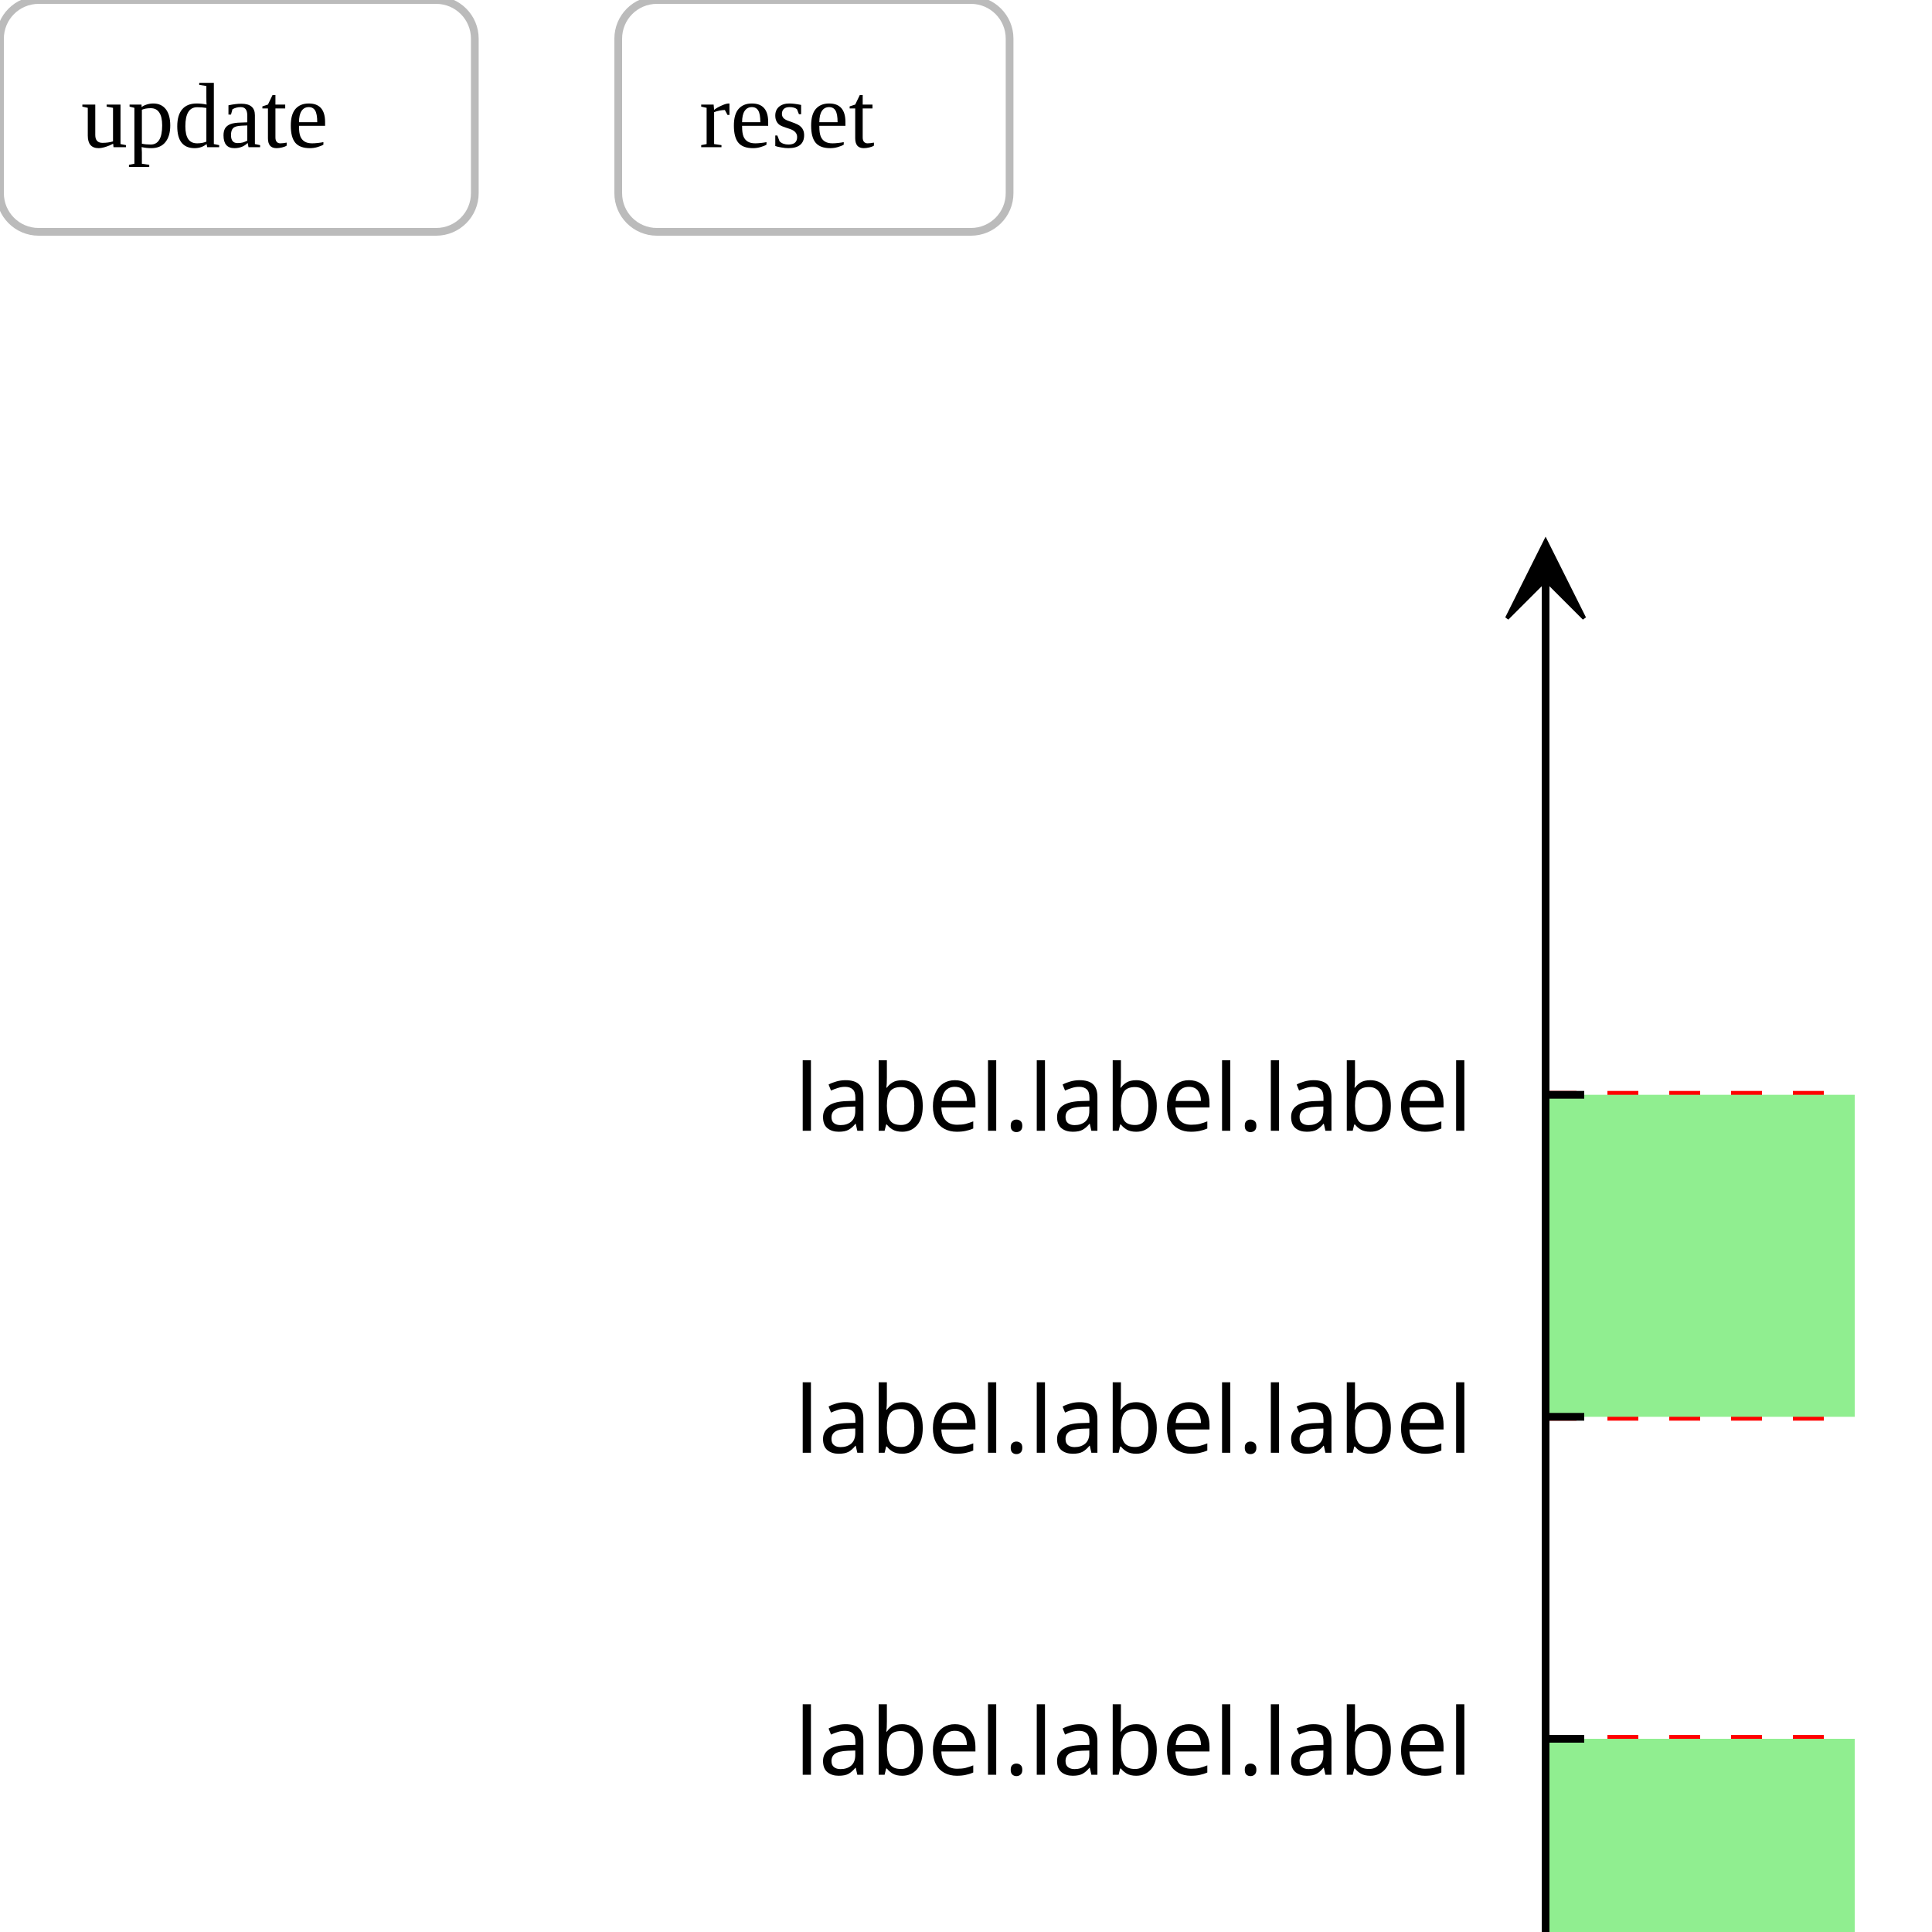
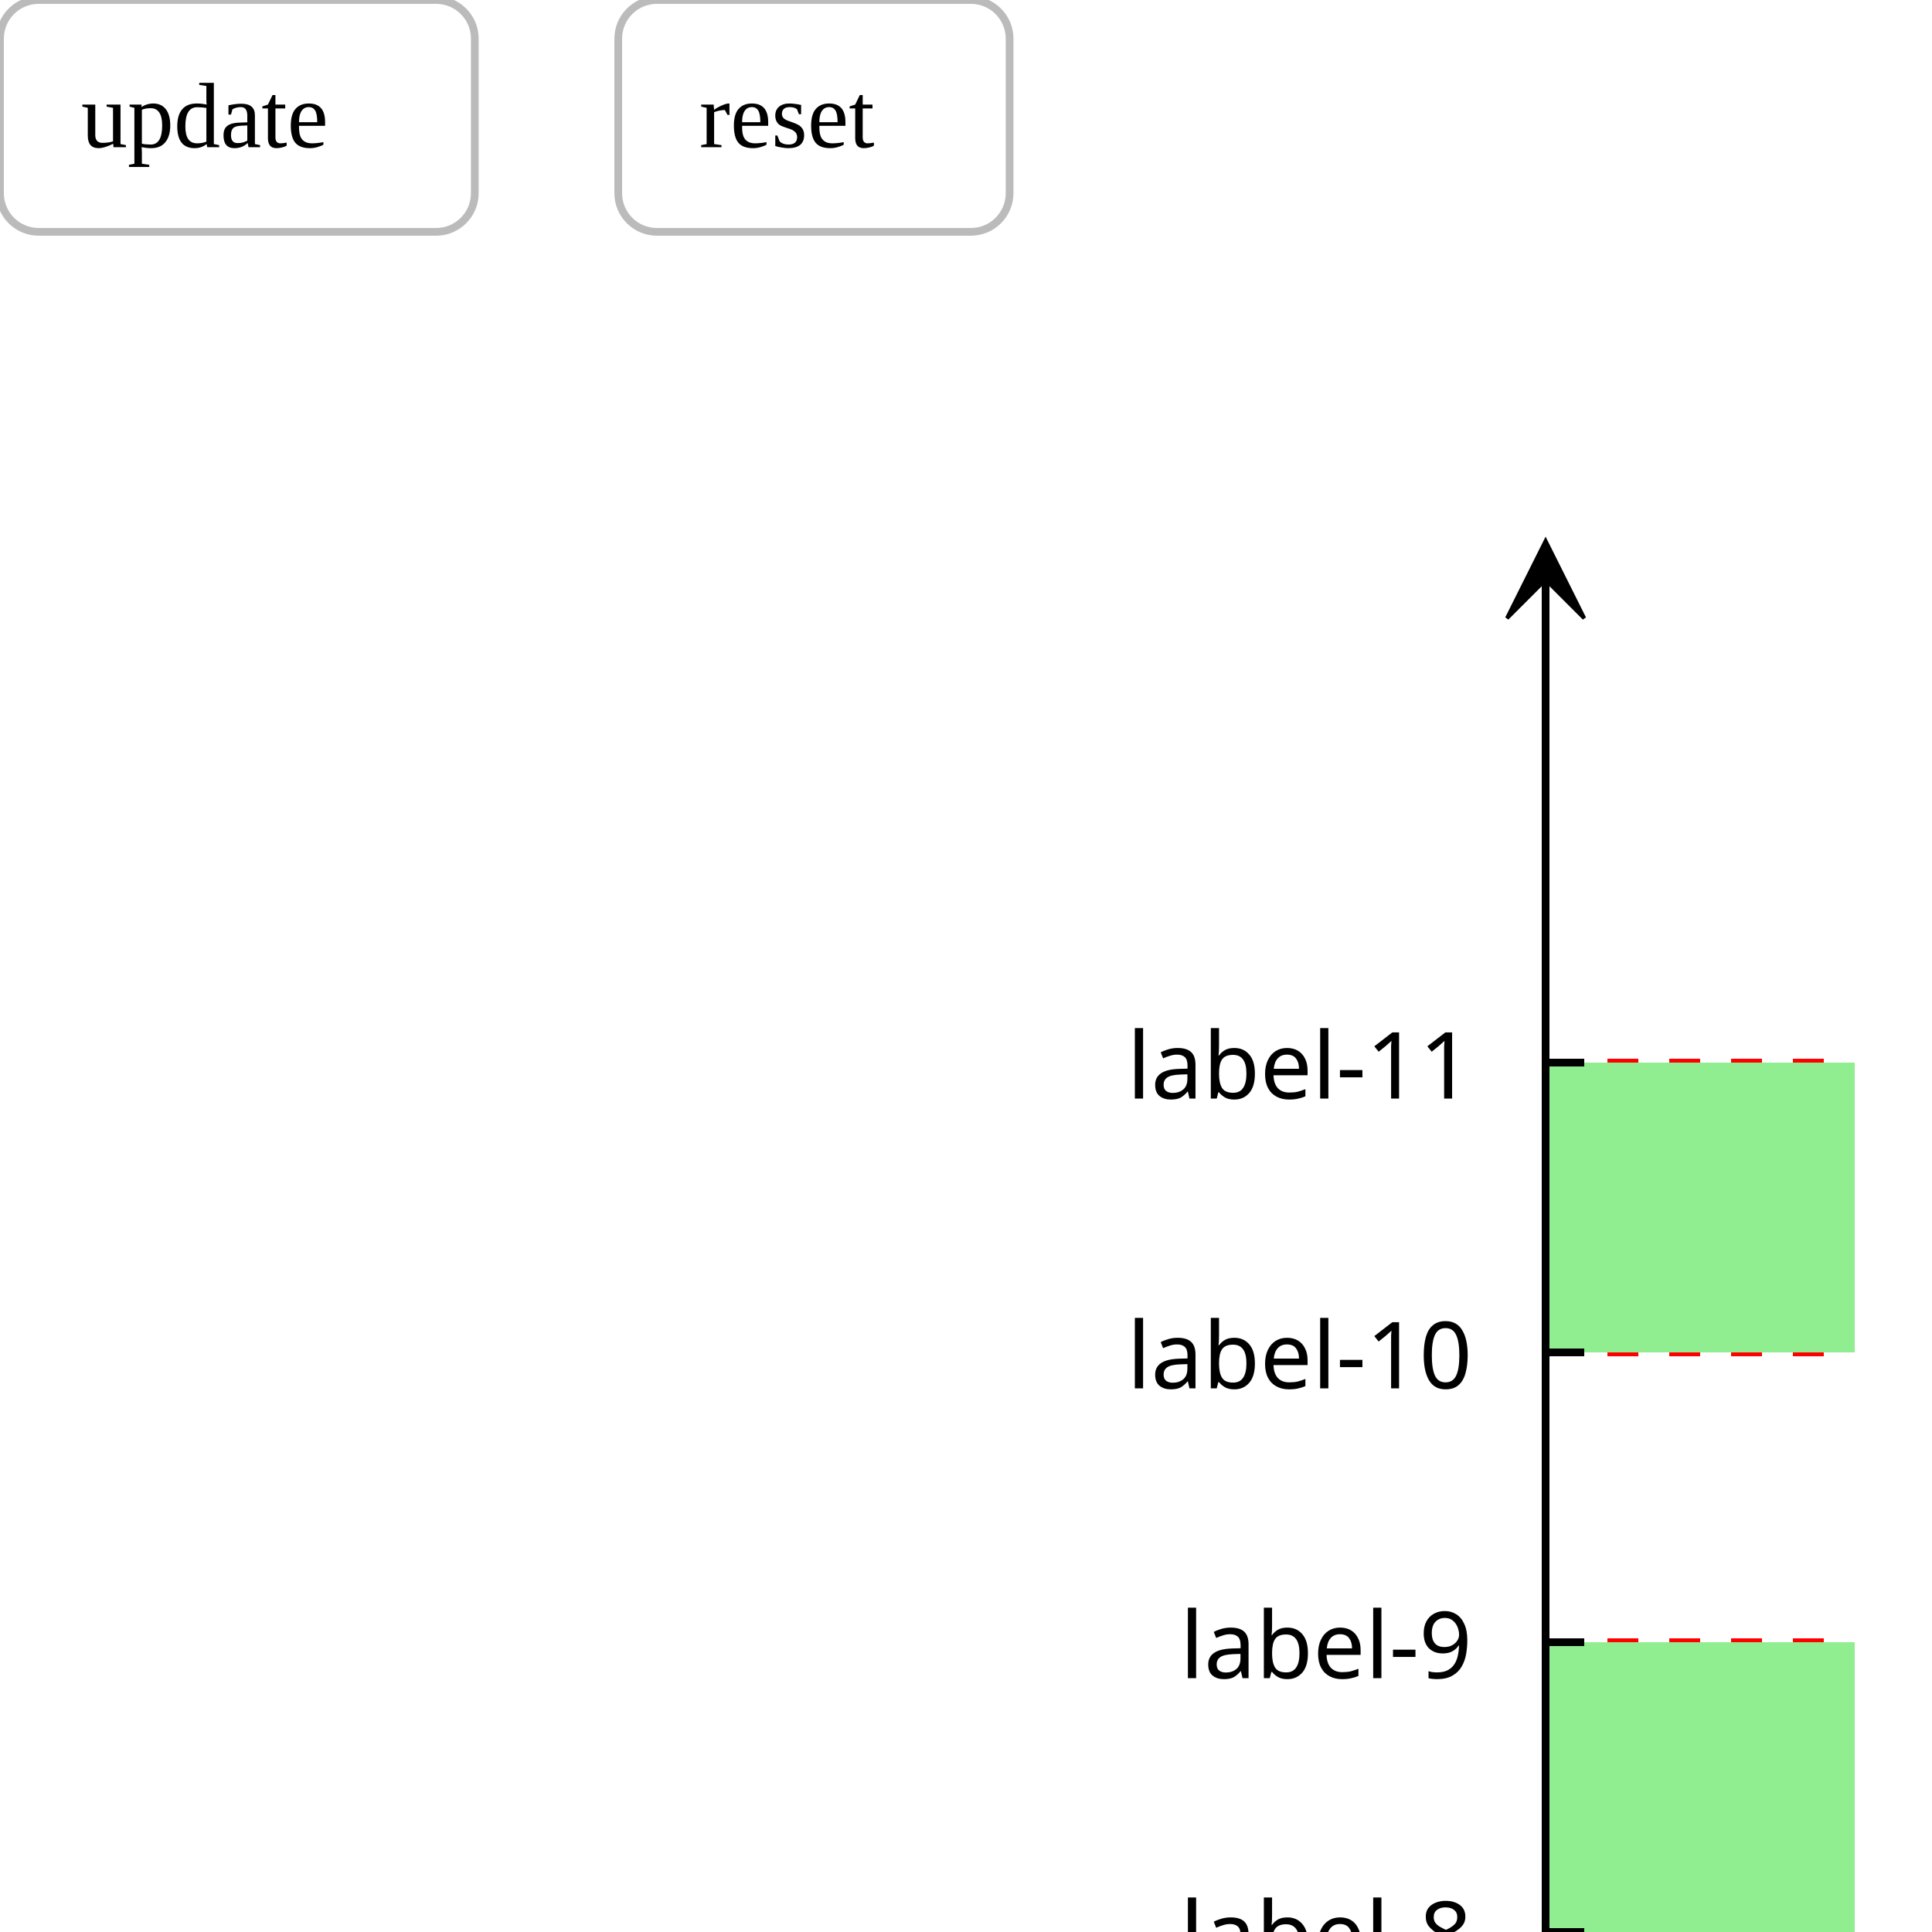
<svg xmlns="http://www.w3.org/2000/svg" width="250" height="250" color-interpolation-filters="sRGB" style="background: transparent;">
  <g>
    <g fill="none">
      <g fill="none">
        <g fill="none" transform="matrix(1 0 0 1 100 100)" />
        <g fill="none" transform="matrix(1 0 0 1 50 50)">
          <g fill="none">
            <g fill="none" class="axis-grid-group">
              <g fill="none" class="axis-grid">
                <g fill="none" class="grid-line-group">
                  <g>
-                     <path fill="none" stroke="rgba(255,0,0,1)" stroke-dasharray="4,4" stroke-width="1" d="m150 550 40 0" class="grid-line" />
-                   </g>
-                   <g>
-                     <path fill="none" stroke="rgba(255,0,0,1)" stroke-dasharray="4,4" stroke-width="1" d="m150 508.333 40 0" class="grid-line" />
-                   </g>
-                   <g>
-                     <path fill="none" stroke="rgba(255,0,0,1)" stroke-dasharray="4,4" stroke-width="1" d="m150 466.667 40 0" class="grid-line" />
+                     <path fill="none" stroke="rgba(255,0,0,1)" stroke-dasharray="4,4" stroke-width="1" d="m150 500 40 0" class="grid-line" />
+                   </g>
+                   <g>
+                     <path fill="none" stroke="rgba(255,0,0,1)" stroke-dasharray="4,4" stroke-width="1" d="m150 462.5 40 0" class="grid-line" />
                  </g>
                  <g>
                    <path fill="none" stroke="rgba(255,0,0,1)" stroke-dasharray="4,4" stroke-width="1" d="m150 425 40 0" class="grid-line" />
                  </g>
                  <g>
-                     <path fill="none" stroke="rgba(255,0,0,1)" stroke-dasharray="4,4" stroke-width="1" d="m150 383.333 40 0" class="grid-line" />
-                   </g>
-                   <g>
-                     <path fill="none" stroke="rgba(255,0,0,1)" stroke-dasharray="4,4" stroke-width="1" d="m150 341.667 40 0" class="grid-line" />
-                   </g>
-                   <g>
-                     <path fill="none" stroke="rgba(255,0,0,1)" stroke-dasharray="4,4" stroke-width="1" d="m150 300 40 0" class="grid-line" />
-                   </g>
-                   <g>
-                     <path fill="none" stroke="rgba(255,0,0,1)" stroke-dasharray="4,4" stroke-width="1" d="m150 258.333 40 0" class="grid-line" />
-                   </g>
-                   <g>
-                     <path fill="none" stroke="rgba(255,0,0,1)" stroke-dasharray="4,4" stroke-width="1" d="m150 216.667 40 0" class="grid-line" />
-                   </g>
-                   <g>
-                     <path fill="none" stroke="rgba(255,0,0,1)" stroke-dasharray="4,4" stroke-width="1" d="m150 175 40 0" class="grid-line" />
-                   </g>
-                   <g>
-                     <path fill="none" stroke="rgba(255,0,0,1)" stroke-dasharray="4,4" stroke-width="1" d="m150 133.333 40 0" class="grid-line" />
-                   </g>
-                   <g>
-                     <path fill="none" stroke="rgba(255,0,0,1)" stroke-dasharray="4,4" stroke-width="1" d="m150 91.667 40 0" class="grid-line" />
+                     <path fill="none" stroke="rgba(255,0,0,1)" stroke-dasharray="4,4" stroke-width="1" d="m150 387.5 40 0" class="grid-line" />
+                   </g>
+                   <g>
+                     <path fill="none" stroke="rgba(255,0,0,1)" stroke-dasharray="4,4" stroke-width="1" d="m150 350 40 0" class="grid-line" />
+                   </g>
+                   <g>
+                     <path fill="none" stroke="rgba(255,0,0,1)" stroke-dasharray="4,4" stroke-width="1" d="m150 312.5 40 0" class="grid-line" />
+                   </g>
+                   <g>
+                     <path fill="none" stroke="rgba(255,0,0,1)" stroke-dasharray="4,4" stroke-width="1" d="m150 275 40 0" class="grid-line" />
+                   </g>
+                   <g>
+                     <path fill="none" stroke="rgba(255,0,0,1)" stroke-dasharray="4,4" stroke-width="1" d="m150 237.5 40 0" class="grid-line" />
+                   </g>
+                   <g>
+                     <path fill="none" stroke="rgba(255,0,0,1)" stroke-dasharray="4,4" stroke-width="1" d="m150 200 40 0" class="grid-line" />
+                   </g>
+                   <g>
+                     <path fill="none" stroke="rgba(255,0,0,1)" stroke-dasharray="4,4" stroke-width="1" d="m150 162.5 40 0" class="grid-line" />
+                   </g>
+                   <g>
+                     <path fill="none" stroke="rgba(255,0,0,1)" stroke-dasharray="4,4" stroke-width="1" d="m150 125 40 0" class="grid-line" />
+                   </g>
+                   <g>
+                     <path fill="none" stroke="rgba(255,0,0,1)" stroke-dasharray="4,4" stroke-width="1" d="m150 87.5 40 0" class="grid-line" />
                  </g>
                </g>
                <g fill="none" class="grid-region-group">
                  <g>
-                     <path fill="rgba(144,238,144,1)" d="m150 550 40 0 0-41.667-40 0 0 41.667" class="grid-region" />
-                   </g>
-                   <g>
-                     <path fill="rgba(0,0,0,0)" d="m150 508.333 40 0 0-41.667-40 0 0 41.667" class="grid-region" />
-                   </g>
-                   <g>
-                     <path fill="rgba(144,238,144,1)" d="m150 466.667 40 0 0-41.667-40 0 0 41.667" class="grid-region" />
-                   </g>
-                   <g>
-                     <path fill="rgba(0,0,0,0)" d="m150 425 40 0 0-41.667-40 0 0 41.667" class="grid-region" />
-                   </g>
-                   <g>
-                     <path fill="rgba(144,238,144,1)" d="m150 383.333 40 0 0-41.667-40 0 0 41.667" class="grid-region" />
-                   </g>
-                   <g>
-                     <path fill="rgba(0,0,0,0)" d="m150 341.667 40 0 0-41.667-40 0 0 41.667" class="grid-region" />
-                   </g>
-                   <g>
-                     <path fill="rgba(144,238,144,1)" d="m150 300 40 0 0-41.667-40 0 0 41.667" class="grid-region" />
-                   </g>
-                   <g>
-                     <path fill="rgba(0,0,0,0)" d="m150 258.333 40 0 0-41.667-40 0 0 41.667" class="grid-region" />
-                   </g>
-                   <g>
-                     <path fill="rgba(144,238,144,1)" d="m150 216.667 40 0 0-41.667-40 0 0 41.667" class="grid-region" />
-                   </g>
-                   <g>
-                     <path fill="rgba(0,0,0,0)" d="m150 175 40 0 0-41.667-40 0 0 41.667" class="grid-region" />
-                   </g>
-                   <g>
-                     <path fill="rgba(144,238,144,1)" d="m150 133.333 40 0 0-41.667-40 0 0 41.667" class="grid-region" />
+                     <path fill="rgba(144,238,144,1)" d="m150 500 40 0 0-37.5-40 0 0 37.5" class="grid-region" />
+                   </g>
+                   <g>
+                     <path fill="rgba(0,0,0,0)" d="m150 462.5 40 0 0-37.5-40 0 0 37.5" class="grid-region" />
+                   </g>
+                   <g>
+                     <path fill="rgba(144,238,144,1)" d="m150 425 40 0 0-37.5-40 0 0 37.5" class="grid-region" />
+                   </g>
+                   <g>
+                     <path fill="rgba(0,0,0,0)" d="m150 387.5 40 0 0-37.5-40 0 0 37.5" class="grid-region" />
+                   </g>
+                   <g>
+                     <path fill="rgba(144,238,144,1)" d="m150 350 40 0 0-37.5-40 0 0 37.5" class="grid-region" />
+                   </g>
+                   <g>
+                     <path fill="rgba(0,0,0,0)" d="m150 312.5 40 0 0-37.5-40 0 0 37.5" class="grid-region" />
+                   </g>
+                   <g>
+                     <path fill="rgba(144,238,144,1)" d="m150 275 40 0 0-37.5-40 0 0 37.5" class="grid-region" />
+                   </g>
+                   <g>
+                     <path fill="rgba(0,0,0,0)" d="m150 237.5 40 0 0-37.5-40 0 0 37.5" class="grid-region" />
+                   </g>
+                   <g>
+                     <path fill="rgba(144,238,144,1)" d="m150 200 40 0 0-37.5-40 0 0 37.5" class="grid-region" />
+                   </g>
+                   <g>
+                     <path fill="rgba(0,0,0,0)" d="m150 162.5 40 0 0-37.5-40 0 0 37.5" class="grid-region" />
+                   </g>
+                   <g>
+                     <path fill="rgba(144,238,144,1)" d="m150 125 40 0 0-37.5-40 0 0 37.5" class="grid-region" />
                  </g>
                </g>
              </g>
            </g>
            <g fill="none" class="axis-main-group">
              <g fill="none" class="axis-line-group">
                <g>
-                   <line x1="150" x2="150" y1="560" y2="25" fill="none" stroke="rgba(0,0,0,1)" stroke-width="1" class="axis-line axis-line" />
+                   <line x1="150" x2="150" y1="510" y2="25" fill="none" stroke="rgba(0,0,0,1)" stroke-width="1" class="axis-line axis-line" />
                  <g transform="matrix(0 .5 -.5 0 150 25)">
                    <path fill="rgba(0,0,0,1)" stroke="rgba(0,0,0,1)" stroke-width="1" d="m10 10-20-10 20-10-10 10 10 10Z" />
                  </g>
                </g>
              </g>
              <g fill="none" class="axis-tick-group">
-                 <g fill="none" class="axis-tick" transform="matrix(1 0 0 1 150 550)">
-                   <g>
-                     <line x1="0" x2="5" y1="0" y2="0" fill="none" stroke="rgba(0,0,0,1)" stroke-width="1" class="axis-tick-item" />
-                   </g>
-                 </g>
-                 <g fill="none" class="axis-tick" transform="matrix(1 0 0 1 150 508.3333)">
-                   <g>
-                     <line x1="0" x2="5" y1="0" y2="0" fill="none" stroke="rgba(0,0,0,1)" stroke-width="1" class="axis-tick-item" />
-                   </g>
-                 </g>
-                 <g fill="none" class="axis-tick" transform="matrix(1 0 0 1 150 466.6667)">
+                 <g fill="none" class="axis-tick" transform="matrix(1 0 0 1 150 500)">
+                   <g>
+                     <line x1="0" x2="5" y1="0" y2="0" fill="none" stroke="rgba(0,0,0,1)" stroke-width="1" class="axis-tick-item" />
+                   </g>
+                 </g>
+                 <g fill="none" class="axis-tick" transform="matrix(1 0 0 1 150 462.5)">
                  <g>
                    <line x1="0" x2="5" y1="0" y2="0" fill="none" stroke="rgba(0,0,0,1)" stroke-width="1" class="axis-tick-item" />
                  </g>
                </g>
                <g fill="none" class="axis-tick" transform="matrix(1 0 0 1 150 425)">
                  <g>
                    <line x1="0" x2="5" y1="0" y2="0" fill="none" stroke="rgba(0,0,0,1)" stroke-width="1" class="axis-tick-item" />
                  </g>
                </g>
-                 <g fill="none" class="axis-tick" transform="matrix(1 0 0 1 150 383.3333)">
-                   <g>
-                     <line x1="0" x2="5" y1="0" y2="0" fill="none" stroke="rgba(0,0,0,1)" stroke-width="1" class="axis-tick-item" />
-                   </g>
-                 </g>
-                 <g fill="none" class="axis-tick" transform="matrix(1 0 0 1 150 341.6667)">
-                   <g>
-                     <line x1="0" x2="5" y1="0" y2="0" fill="none" stroke="rgba(0,0,0,1)" stroke-width="1" class="axis-tick-item" />
-                   </g>
-                 </g>
-                 <g fill="none" class="axis-tick" transform="matrix(1 0 0 1 150 300)">
-                   <g>
-                     <line x1="0" x2="5" y1="0" y2="0" fill="none" stroke="rgba(0,0,0,1)" stroke-width="1" class="axis-tick-item" />
-                   </g>
-                 </g>
-                 <g fill="none" class="axis-tick" transform="matrix(1 0 0 1 150 258.3333)">
-                   <g>
-                     <line x1="0" x2="5" y1="0" y2="0" fill="none" stroke="rgba(0,0,0,1)" stroke-width="1" class="axis-tick-item" />
-                   </g>
-                 </g>
-                 <g fill="none" class="axis-tick" transform="matrix(1 0 0 1 150 216.6667)">
-                   <g>
-                     <line x1="0" x2="5" y1="0" y2="0" fill="none" stroke="rgba(0,0,0,1)" stroke-width="1" class="axis-tick-item" />
-                   </g>
-                 </g>
-                 <g fill="none" class="axis-tick" transform="matrix(1 0 0 1 150 175)">
-                   <g>
-                     <line x1="0" x2="5" y1="0" y2="0" fill="none" stroke="rgba(0,0,0,1)" stroke-width="1" class="axis-tick-item" />
-                   </g>
-                 </g>
-                 <g fill="none" class="axis-tick" transform="matrix(1 0 0 1 150 133.3333)">
-                   <g>
-                     <line x1="0" x2="5" y1="0" y2="0" fill="none" stroke="rgba(0,0,0,1)" stroke-width="1" class="axis-tick-item" />
-                   </g>
-                 </g>
-                 <g fill="none" class="axis-tick" transform="matrix(1 0 0 1 150 91.6667)">
+                 <g fill="none" class="axis-tick" transform="matrix(1 0 0 1 150 387.5)">
+                   <g>
+                     <line x1="0" x2="5" y1="0" y2="0" fill="none" stroke="rgba(0,0,0,1)" stroke-width="1" class="axis-tick-item" />
+                   </g>
+                 </g>
+                 <g fill="none" class="axis-tick" transform="matrix(1 0 0 1 150 350)">
+                   <g>
+                     <line x1="0" x2="5" y1="0" y2="0" fill="none" stroke="rgba(0,0,0,1)" stroke-width="1" class="axis-tick-item" />
+                   </g>
+                 </g>
+                 <g fill="none" class="axis-tick" transform="matrix(1 0 0 1 150 312.5)">
+                   <g>
+                     <line x1="0" x2="5" y1="0" y2="0" fill="none" stroke="rgba(0,0,0,1)" stroke-width="1" class="axis-tick-item" />
+                   </g>
+                 </g>
+                 <g fill="none" class="axis-tick" transform="matrix(1 0 0 1 150 275)">
+                   <g>
+                     <line x1="0" x2="5" y1="0" y2="0" fill="none" stroke="rgba(0,0,0,1)" stroke-width="1" class="axis-tick-item" />
+                   </g>
+                 </g>
+                 <g fill="none" class="axis-tick" transform="matrix(1 0 0 1 150 237.5)">
+                   <g>
+                     <line x1="0" x2="5" y1="0" y2="0" fill="none" stroke="rgba(0,0,0,1)" stroke-width="1" class="axis-tick-item" />
+                   </g>
+                 </g>
+                 <g fill="none" class="axis-tick" transform="matrix(1 0 0 1 150 200)">
+                   <g>
+                     <line x1="0" x2="5" y1="0" y2="0" fill="none" stroke="rgba(0,0,0,1)" stroke-width="1" class="axis-tick-item" />
+                   </g>
+                 </g>
+                 <g fill="none" class="axis-tick" transform="matrix(1 0 0 1 150 162.5)">
+                   <g>
+                     <line x1="0" x2="5" y1="0" y2="0" fill="none" stroke="rgba(0,0,0,1)" stroke-width="1" class="axis-tick-item" />
+                   </g>
+                 </g>
+                 <g fill="none" class="axis-tick" transform="matrix(1 0 0 1 150 125)">
+                   <g>
+                     <line x1="0" x2="5" y1="0" y2="0" fill="none" stroke="rgba(0,0,0,1)" stroke-width="1" class="axis-tick-item" />
+                   </g>
+                 </g>
+                 <g fill="none" class="axis-tick" transform="matrix(1 0 0 1 150 87.5)">
                  <g>
                    <line x1="0" x2="5" y1="0" y2="0" fill="none" stroke="rgba(0,0,0,1)" stroke-width="1" class="axis-tick-item" />
                  </g>
                </g>
              </g>
              <g fill="none" class="axis-label-group">
-                 <g fill="none" class="axis-label" transform="matrix(1 0 0 1 140 550)">
-                   <g>
-                     <text fill="rgba(0,0,0,1)" stroke-width="1" class="axis-label-item" dominant-baseline="central" dx=".5" dy="0" font-family="sans-serif" font-size="12" font-style="normal" font-variant="normal" font-weight="normal" paint-order="stroke" style="transform:translate(0px, 0px);" text-anchor="end">label.label.label</text>
-                   </g>
-                 </g>
-                 <g fill="none" class="axis-label" transform="matrix(1 0 0 1 140 508.3333)">
-                   <g>
-                     <text fill="rgba(0,0,0,1)" stroke-width="1" class="axis-label-item" dominant-baseline="central" dx=".5" dy="0" font-family="sans-serif" font-size="12" font-style="normal" font-variant="normal" font-weight="normal" paint-order="stroke" style="transform:translate(0px, 0px);" text-anchor="end">label.label.label</text>
-                   </g>
-                 </g>
-                 <g fill="none" class="axis-label" transform="matrix(1 0 0 1 140 466.6667)">
-                   <g>
-                     <text fill="rgba(0,0,0,1)" stroke-width="1" class="axis-label-item" dominant-baseline="central" dx=".5" dy="0" font-family="sans-serif" font-size="12" font-style="normal" font-variant="normal" font-weight="normal" paint-order="stroke" style="transform:translate(0px, 0px);" text-anchor="end">label.label.label</text>
+                 <g fill="none" class="axis-label" transform="matrix(1 0 0 1 140 500)">
+                   <g>
+                     <text fill="rgba(0,0,0,1)" stroke-width="1" class="axis-label-item" dominant-baseline="central" dx=".5" dy="0" font-family="sans-serif" font-size="12" font-style="normal" font-variant="normal" font-weight="normal" paint-order="stroke" style="transform:translate(0px, 0px);" text-anchor="end">label-0</text>
+                   </g>
+                 </g>
+                 <g fill="none" class="axis-label" transform="matrix(1 0 0 1 140 462.5)">
+                   <g>
+                     <text fill="rgba(0,0,0,1)" stroke-width="1" class="axis-label-item" dominant-baseline="central" dx=".5" dy="0" font-family="sans-serif" font-size="12" font-style="normal" font-variant="normal" font-weight="normal" paint-order="stroke" style="transform:translate(0px, 0px);" text-anchor="end">label-1</text>
                  </g>
                </g>
                <g fill="none" class="axis-label" transform="matrix(1 0 0 1 140 425)">
                  <g>
-                     <text fill="rgba(0,0,0,1)" stroke-width="1" class="axis-label-item" dominant-baseline="central" dx=".5" dy="0" font-family="sans-serif" font-size="12" font-style="normal" font-variant="normal" font-weight="normal" paint-order="stroke" style="transform:translate(0px, 0px);" text-anchor="end">label.label.label</text>
-                   </g>
-                 </g>
-                 <g fill="none" class="axis-label" transform="matrix(1 0 0 1 140 383.3333)">
-                   <g>
-                     <text fill="rgba(0,0,0,1)" stroke-width="1" class="axis-label-item" dominant-baseline="central" dx=".5" dy="0" font-family="sans-serif" font-size="12" font-style="normal" font-variant="normal" font-weight="normal" paint-order="stroke" style="transform:translate(0px, 0px);" text-anchor="end">label.label.label</text>
-                   </g>
-                 </g>
-                 <g fill="none" class="axis-label" transform="matrix(1 0 0 1 140 341.6667)">
-                   <g>
-                     <text fill="rgba(0,0,0,1)" stroke-width="1" class="axis-label-item" dominant-baseline="central" dx=".5" dy="0" font-family="sans-serif" font-size="12" font-style="normal" font-variant="normal" font-weight="normal" paint-order="stroke" style="transform:translate(0px, 0px);" text-anchor="end">label.label.label</text>
-                   </g>
-                 </g>
-                 <g fill="none" class="axis-label" transform="matrix(1 0 0 1 140 300)">
-                   <g>
-                     <text fill="rgba(0,0,0,1)" stroke-width="1" class="axis-label-item" dominant-baseline="central" dx=".5" dy="0" font-family="sans-serif" font-size="12" font-style="normal" font-variant="normal" font-weight="normal" paint-order="stroke" style="transform:translate(0px, 0px);" text-anchor="end">label.label.label</text>
-                   </g>
-                 </g>
-                 <g fill="none" class="axis-label" transform="matrix(1 0 0 1 140 258.3333)">
-                   <g>
-                     <text fill="rgba(0,0,0,1)" stroke-width="1" class="axis-label-item" dominant-baseline="central" dx=".5" dy="0" font-family="sans-serif" font-size="12" font-style="normal" font-variant="normal" font-weight="normal" paint-order="stroke" style="transform:translate(0px, 0px);" text-anchor="end">label.label.label</text>
-                   </g>
-                 </g>
-                 <g fill="none" class="axis-label" transform="matrix(1 0 0 1 140 216.6667)">
-                   <g>
-                     <text fill="rgba(0,0,0,1)" stroke-width="1" class="axis-label-item" dominant-baseline="central" dx=".5" dy="0" font-family="sans-serif" font-size="12" font-style="normal" font-variant="normal" font-weight="normal" paint-order="stroke" style="transform:translate(0px, 0px);" text-anchor="end">label.label.label</text>
-                   </g>
-                 </g>
-                 <g fill="none" class="axis-label" transform="matrix(1 0 0 1 140 175)">
-                   <g>
-                     <text fill="rgba(0,0,0,1)" stroke-width="1" class="axis-label-item" dominant-baseline="central" dx=".5" dy="0" font-family="sans-serif" font-size="12" font-style="normal" font-variant="normal" font-weight="normal" paint-order="stroke" style="transform:translate(0px, 0px);" text-anchor="end">label.label.label</text>
-                   </g>
-                 </g>
-                 <g fill="none" class="axis-label" transform="matrix(1 0 0 1 140 133.3333)">
-                   <g>
-                     <text fill="rgba(0,0,0,1)" stroke-width="1" class="axis-label-item" dominant-baseline="central" dx=".5" dy="0" font-family="sans-serif" font-size="12" font-style="normal" font-variant="normal" font-weight="normal" paint-order="stroke" style="transform:translate(0px, 0px);" text-anchor="end">label.label.label</text>
-                   </g>
-                 </g>
-                 <g fill="none" class="axis-label" transform="matrix(1 0 0 1 140 91.6667)">
-                   <g>
-                     <text fill="rgba(0,0,0,1)" stroke-width="1" class="axis-label-item" dominant-baseline="central" dx=".5" dy="0" font-family="sans-serif" font-size="12" font-style="normal" font-variant="normal" font-weight="normal" paint-order="stroke" style="transform:translate(0px, 0px);" text-anchor="end">label.label.label</text>
+                     <text fill="rgba(0,0,0,1)" stroke-width="1" class="axis-label-item" dominant-baseline="central" dx=".5" dy="0" font-family="sans-serif" font-size="12" font-style="normal" font-variant="normal" font-weight="normal" paint-order="stroke" style="transform:translate(0px, 0px);" text-anchor="end">label-2</text>
+                   </g>
+                 </g>
+                 <g fill="none" class="axis-label" transform="matrix(1 0 0 1 140 387.5)">
+                   <g>
+                     <text fill="rgba(0,0,0,1)" stroke-width="1" class="axis-label-item" dominant-baseline="central" dx=".5" dy="0" font-family="sans-serif" font-size="12" font-style="normal" font-variant="normal" font-weight="normal" paint-order="stroke" style="transform:translate(0px, 0px);" text-anchor="end">label-3</text>
+                   </g>
+                 </g>
+                 <g fill="none" class="axis-label" transform="matrix(1 0 0 1 140 350)">
+                   <g>
+                     <text fill="rgba(0,0,0,1)" stroke-width="1" class="axis-label-item" dominant-baseline="central" dx=".5" dy="0" font-family="sans-serif" font-size="12" font-style="normal" font-variant="normal" font-weight="normal" paint-order="stroke" style="transform:translate(0px, 0px);" text-anchor="end">label-4</text>
+                   </g>
+                 </g>
+                 <g fill="none" class="axis-label" transform="matrix(1 0 0 1 140 312.5)">
+                   <g>
+                     <text fill="rgba(0,0,0,1)" stroke-width="1" class="axis-label-item" dominant-baseline="central" dx=".5" dy="0" font-family="sans-serif" font-size="12" font-style="normal" font-variant="normal" font-weight="normal" paint-order="stroke" style="transform:translate(0px, 0px);" text-anchor="end">label-5</text>
+                   </g>
+                 </g>
+                 <g fill="none" class="axis-label" transform="matrix(1 0 0 1 140 275)">
+                   <g>
+                     <text fill="rgba(0,0,0,1)" stroke-width="1" class="axis-label-item" dominant-baseline="central" dx=".5" dy="0" font-family="sans-serif" font-size="12" font-style="normal" font-variant="normal" font-weight="normal" paint-order="stroke" style="transform:translate(0px, 0px);" text-anchor="end">label-6</text>
+                   </g>
+                 </g>
+                 <g fill="none" class="axis-label" transform="matrix(1 0 0 1 140 237.5)">
+                   <g>
+                     <text fill="rgba(0,0,0,1)" stroke-width="1" class="axis-label-item" dominant-baseline="central" dx=".5" dy="0" font-family="sans-serif" font-size="12" font-style="normal" font-variant="normal" font-weight="normal" paint-order="stroke" style="transform:translate(0px, 0px);" text-anchor="end">label-7</text>
+                   </g>
+                 </g>
+                 <g fill="none" class="axis-label" transform="matrix(1 0 0 1 140 200)">
+                   <g>
+                     <text fill="rgba(0,0,0,1)" stroke-width="1" class="axis-label-item" dominant-baseline="central" dx=".5" dy="0" font-family="sans-serif" font-size="12" font-style="normal" font-variant="normal" font-weight="normal" paint-order="stroke" style="transform:translate(0px, 0px);" text-anchor="end">label-8</text>
+                   </g>
+                 </g>
+                 <g fill="none" class="axis-label" transform="matrix(1 0 0 1 140 162.5)">
+                   <g>
+                     <text fill="rgba(0,0,0,1)" stroke-width="1" class="axis-label-item" dominant-baseline="central" dx=".5" dy="0" font-family="sans-serif" font-size="12" font-style="normal" font-variant="normal" font-weight="normal" paint-order="stroke" style="transform:translate(0px, 0px);" text-anchor="end">label-9</text>
+                   </g>
+                 </g>
+                 <g fill="none" class="axis-label" transform="matrix(1 0 0 1 140 125)">
+                   <g>
+                     <text fill="rgba(0,0,0,1)" stroke-width="1" class="axis-label-item" dominant-baseline="central" dx=".5" dy="0" font-family="sans-serif" font-size="12" font-style="normal" font-variant="normal" font-weight="normal" paint-order="stroke" style="transform:translate(0px, 0px);" text-anchor="end">label-10</text>
+                   </g>
+                 </g>
+                 <g fill="none" class="axis-label" transform="matrix(1 0 0 1 140 87.5)">
+                   <g>
+                     <text fill="rgba(0,0,0,1)" stroke-width="1" class="axis-label-item" dominant-baseline="central" dx=".5" dy="0" font-family="sans-serif" font-size="12" font-style="normal" font-variant="normal" font-weight="normal" paint-order="stroke" style="transform:translate(0px, 0px);" text-anchor="end">label-11</text>
                  </g>
                </g>
              </g>
            </g>
            <g fill="none" class="axis-title-group" />
          </g>
        </g>
        <g fill="none">
          <g>
            <path width="61.44" height="30" x="0" y="0" fill="rgba(0,0,0,0)" stroke="rgba(187,187,187,1)" stroke-width="1" d="m5 0 51.44 0a5 5 0 0 1 5 5l0 20a5 5 0 0 1-5 5l-51.44 0a5 5 0 0 1-5-5l0-20a5 5 0 0 1 5-5z" class=".background" />
          </g>
          <g fill="none" class="marker" />
          <g>
            <text x="10" y="15" fill="rgba(0,0,0,1)" class="text" dominant-baseline="central" dx=".5" dy="0" font-size="12" paint-order="stroke" style="transform:translate(0px, 0px);" text-anchor="left">update</text>
          </g>
        </g>
        <g fill="none">
          <g>
            <path width="50.64" height="30" x="80" y="0" fill="rgba(0,0,0,0)" stroke="rgba(187,187,187,1)" stroke-width="1" d="m85 0 40.64 0a5 5 0 0 1 5 5l0 20a5 5 0 0 1-5 5l-40.64 0a5 5 0 0 1-5-5l0-20a5 5 0 0 1 5-5z" class=".background" />
          </g>
          <g fill="none" class="marker" />
          <g>
            <text x="90" y="15" fill="rgba(0,0,0,1)" class="text" dominant-baseline="central" dx=".5" dy="0" font-size="12" paint-order="stroke" style="transform:translate(0px, 0px);" text-anchor="left">reset</text>
          </g>
        </g>
      </g>
    </g>
  </g>
</svg>
